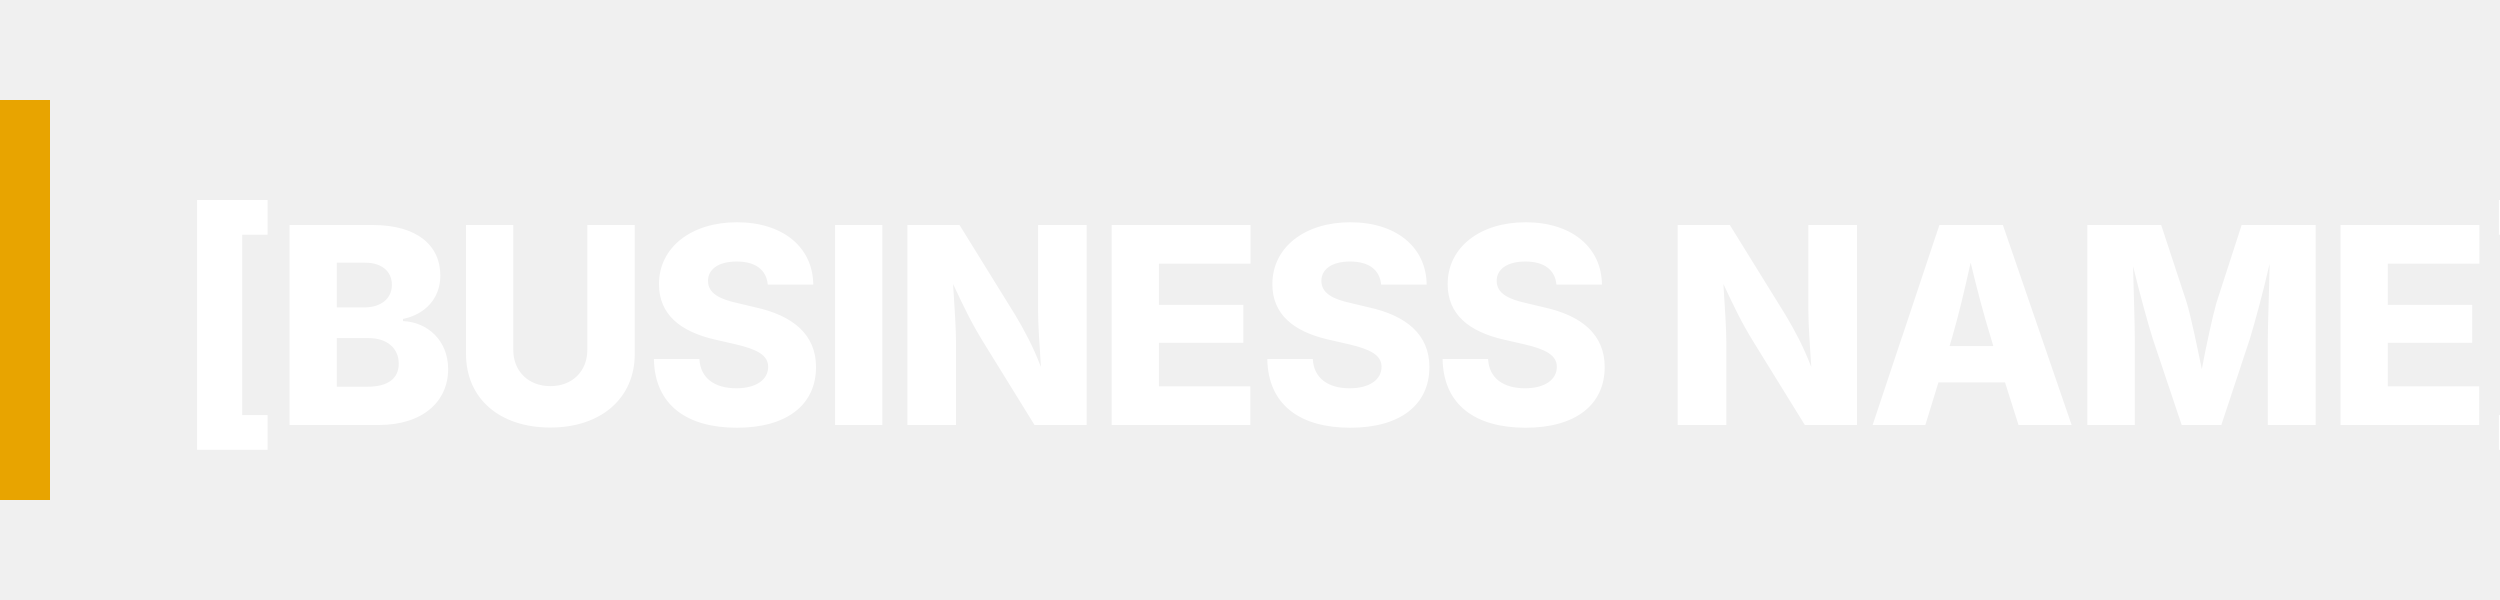
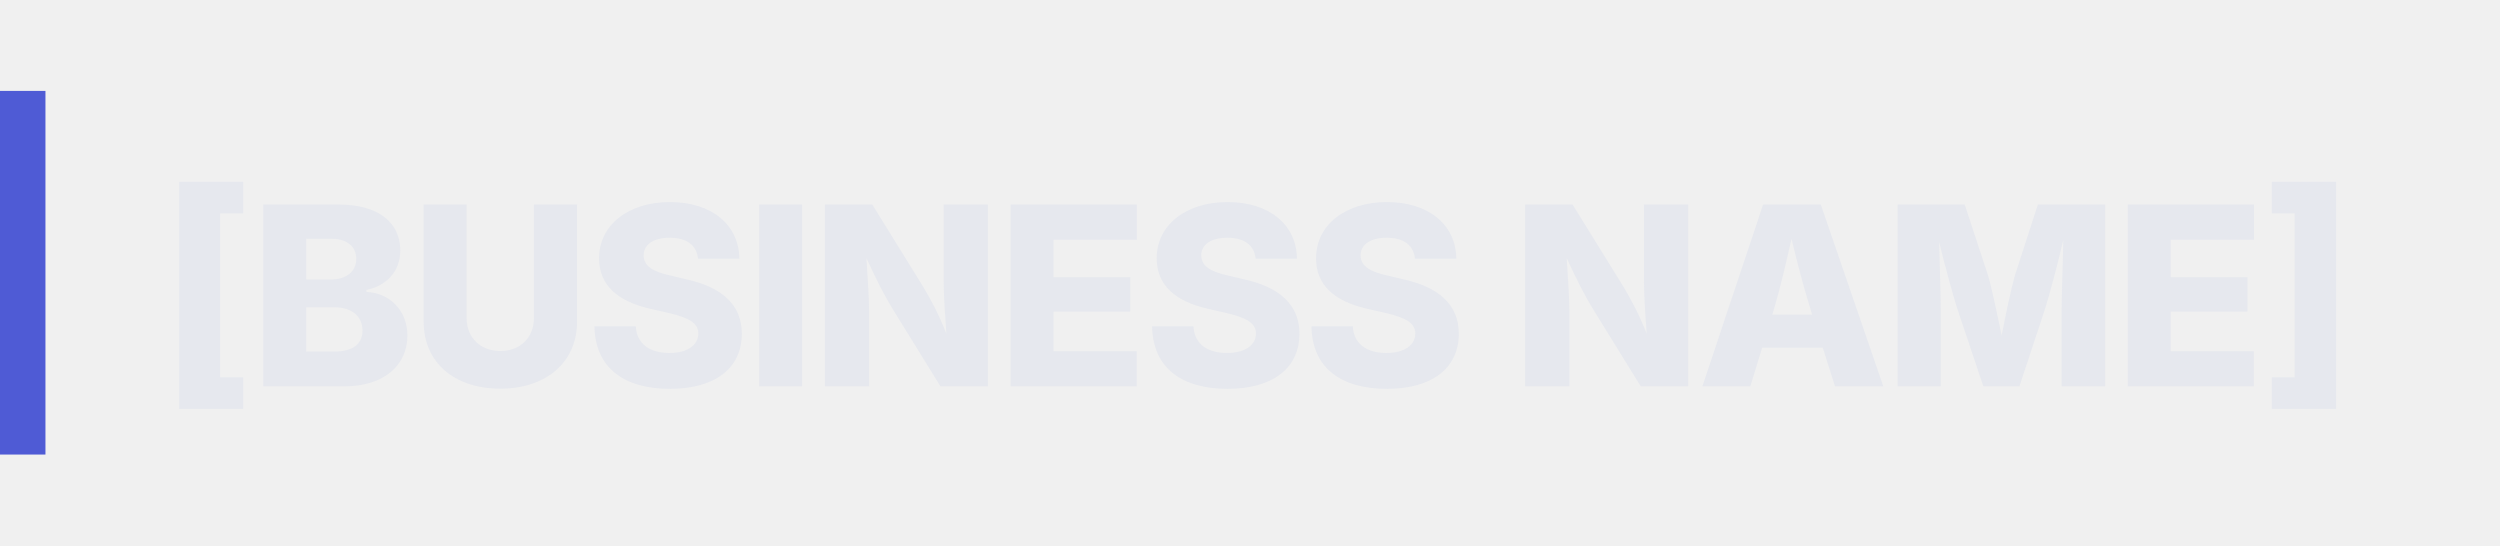
- <svg xmlns="http://www.w3.org/2000/svg" viewBox="0 0 200 48" fill="none" aria-hidden="true">
-   <rect x="0" y="8" width="4" height="32" fill="#e8a400" />
-   <text x="14" y="34" font-family="Inter, system-ui, -apple-system, sans-serif" font-size="22" font-weight="800" letter-spacing="-0.5" fill="#ffffff">[BUSINESS NAME]</text>
+ <svg xmlns="http://www.w3.org/2000/svg" viewBox="0 0 220 48" fill="none" aria-hidden="true">
+   <rect x="0" y="8" width="4" height="32" fill="#4F5BD5" />
+   <text x="14" y="34" font-family="Inter, system-ui, -apple-system, sans-serif" font-size="22" font-weight="800" letter-spacing="-0.5" fill="#E6E8EE">[BUSINESS NAME]</text>
</svg>
